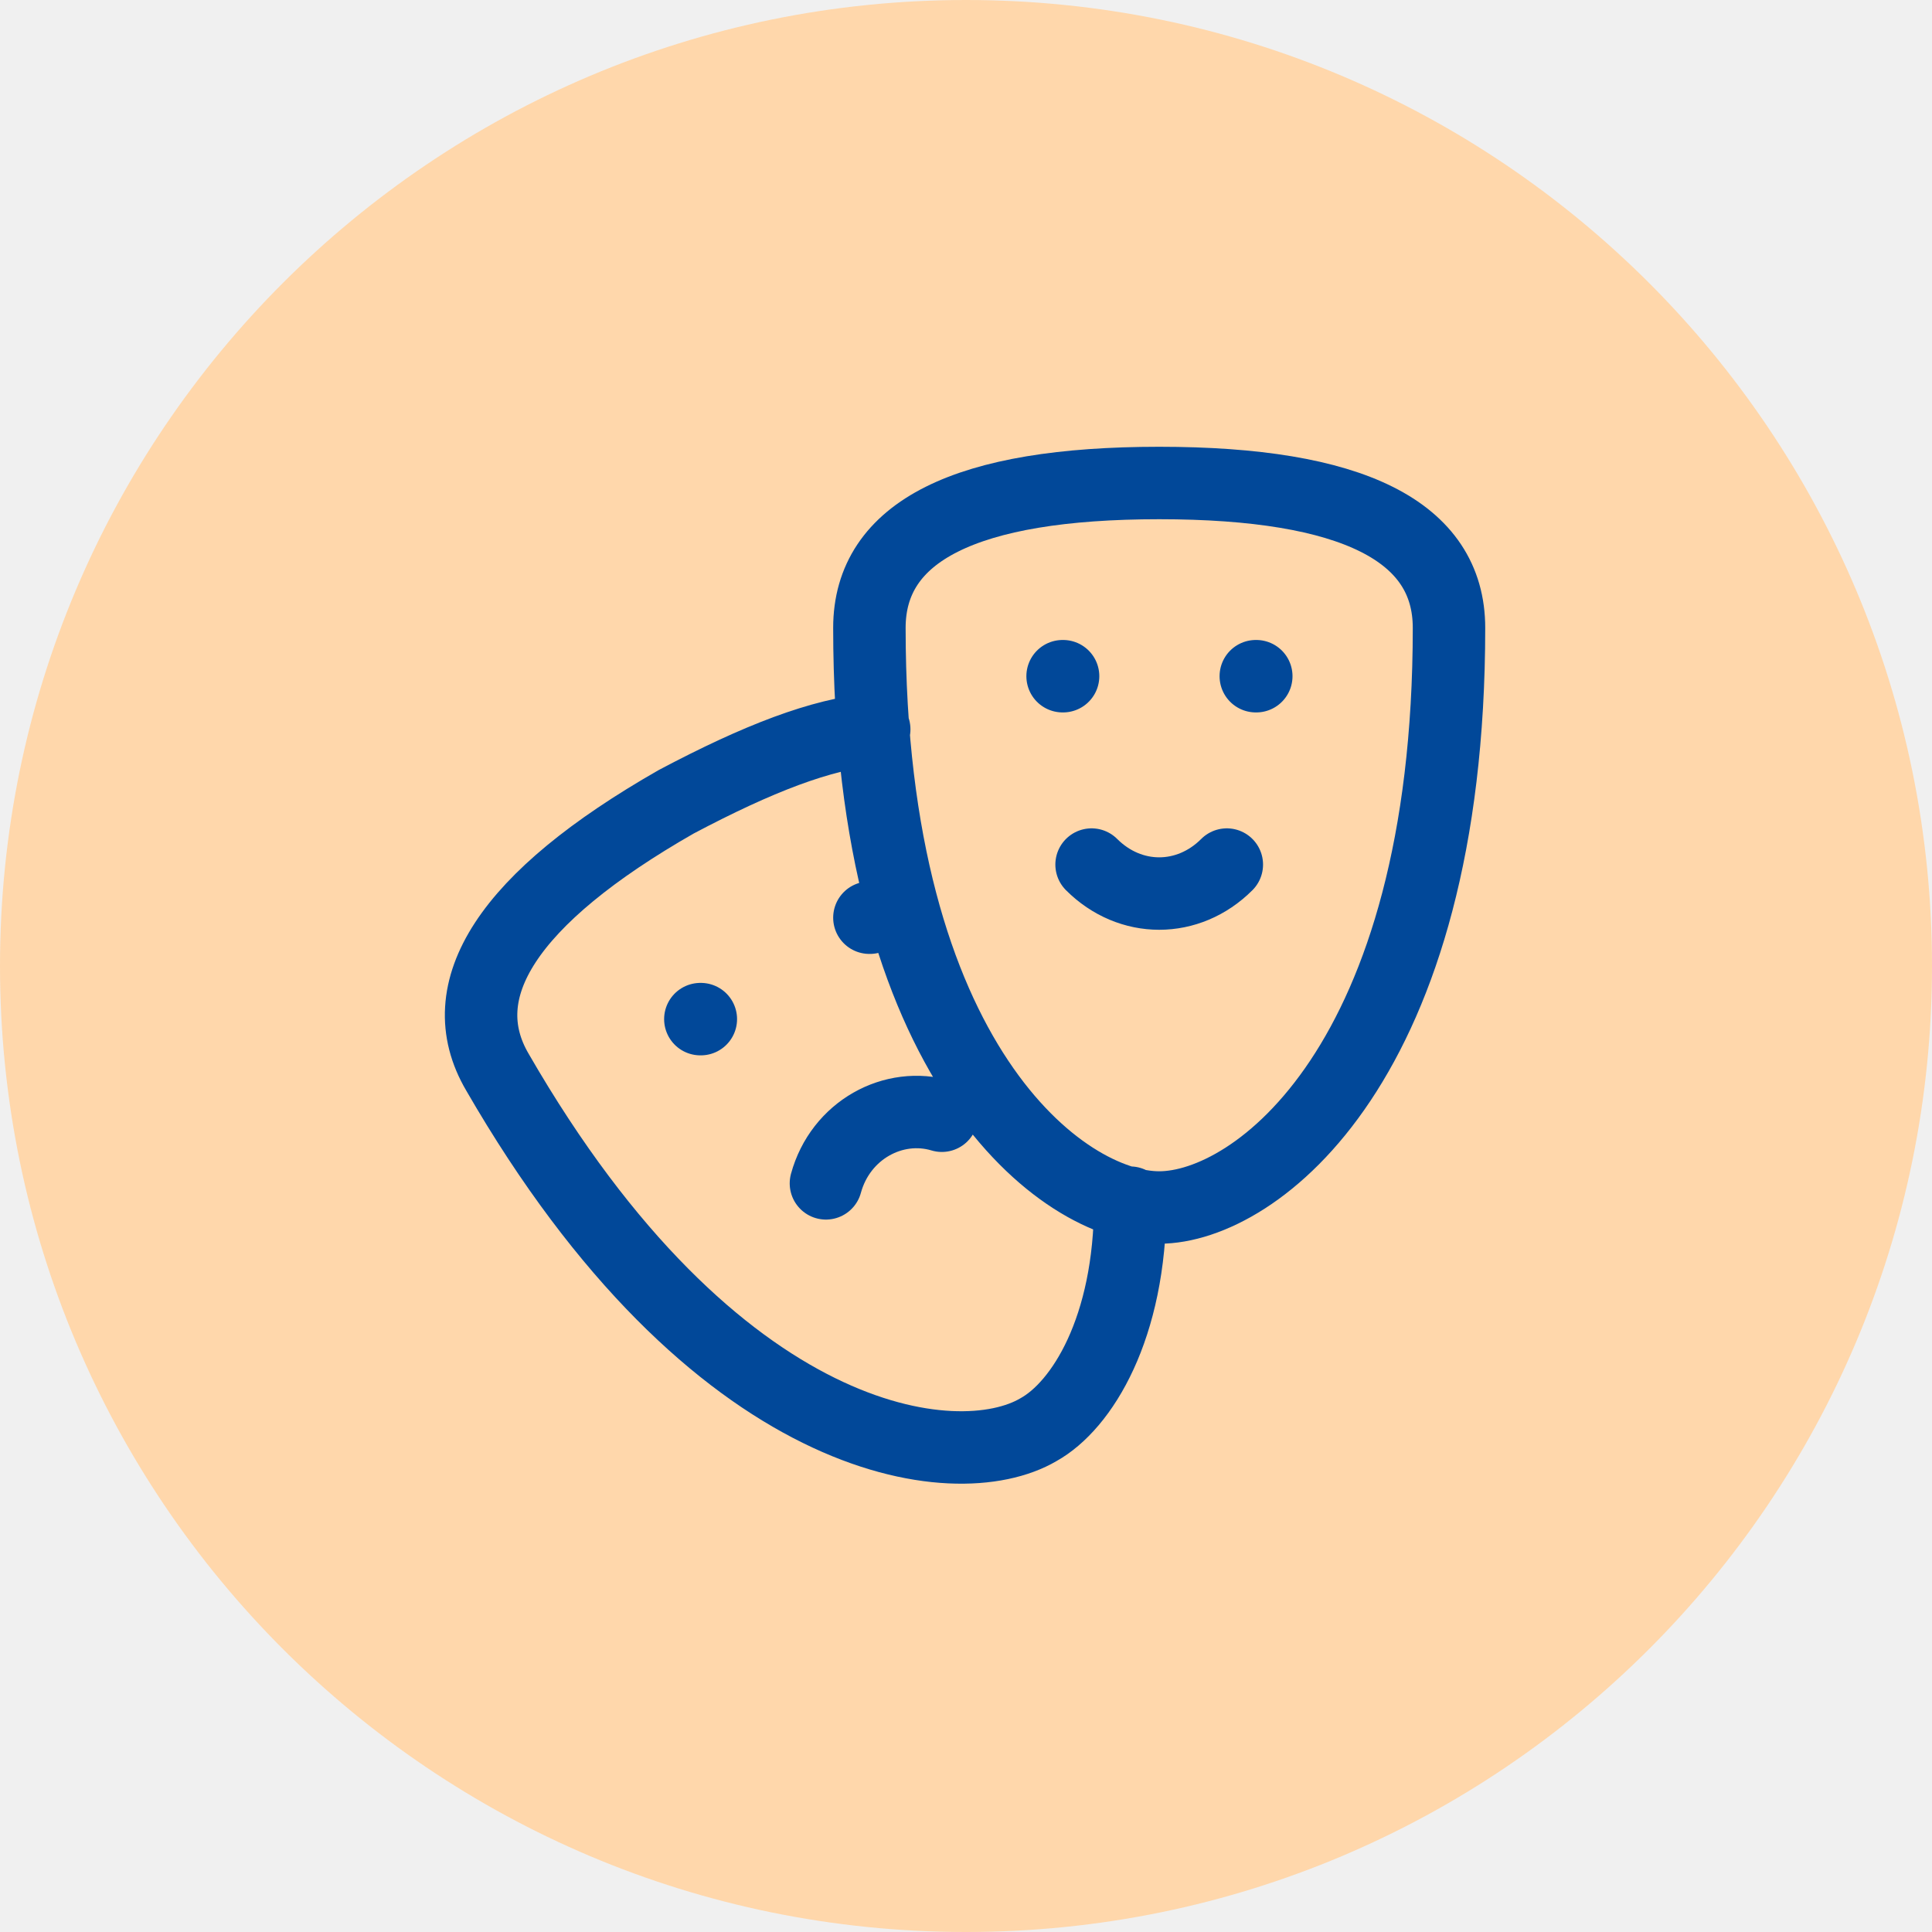
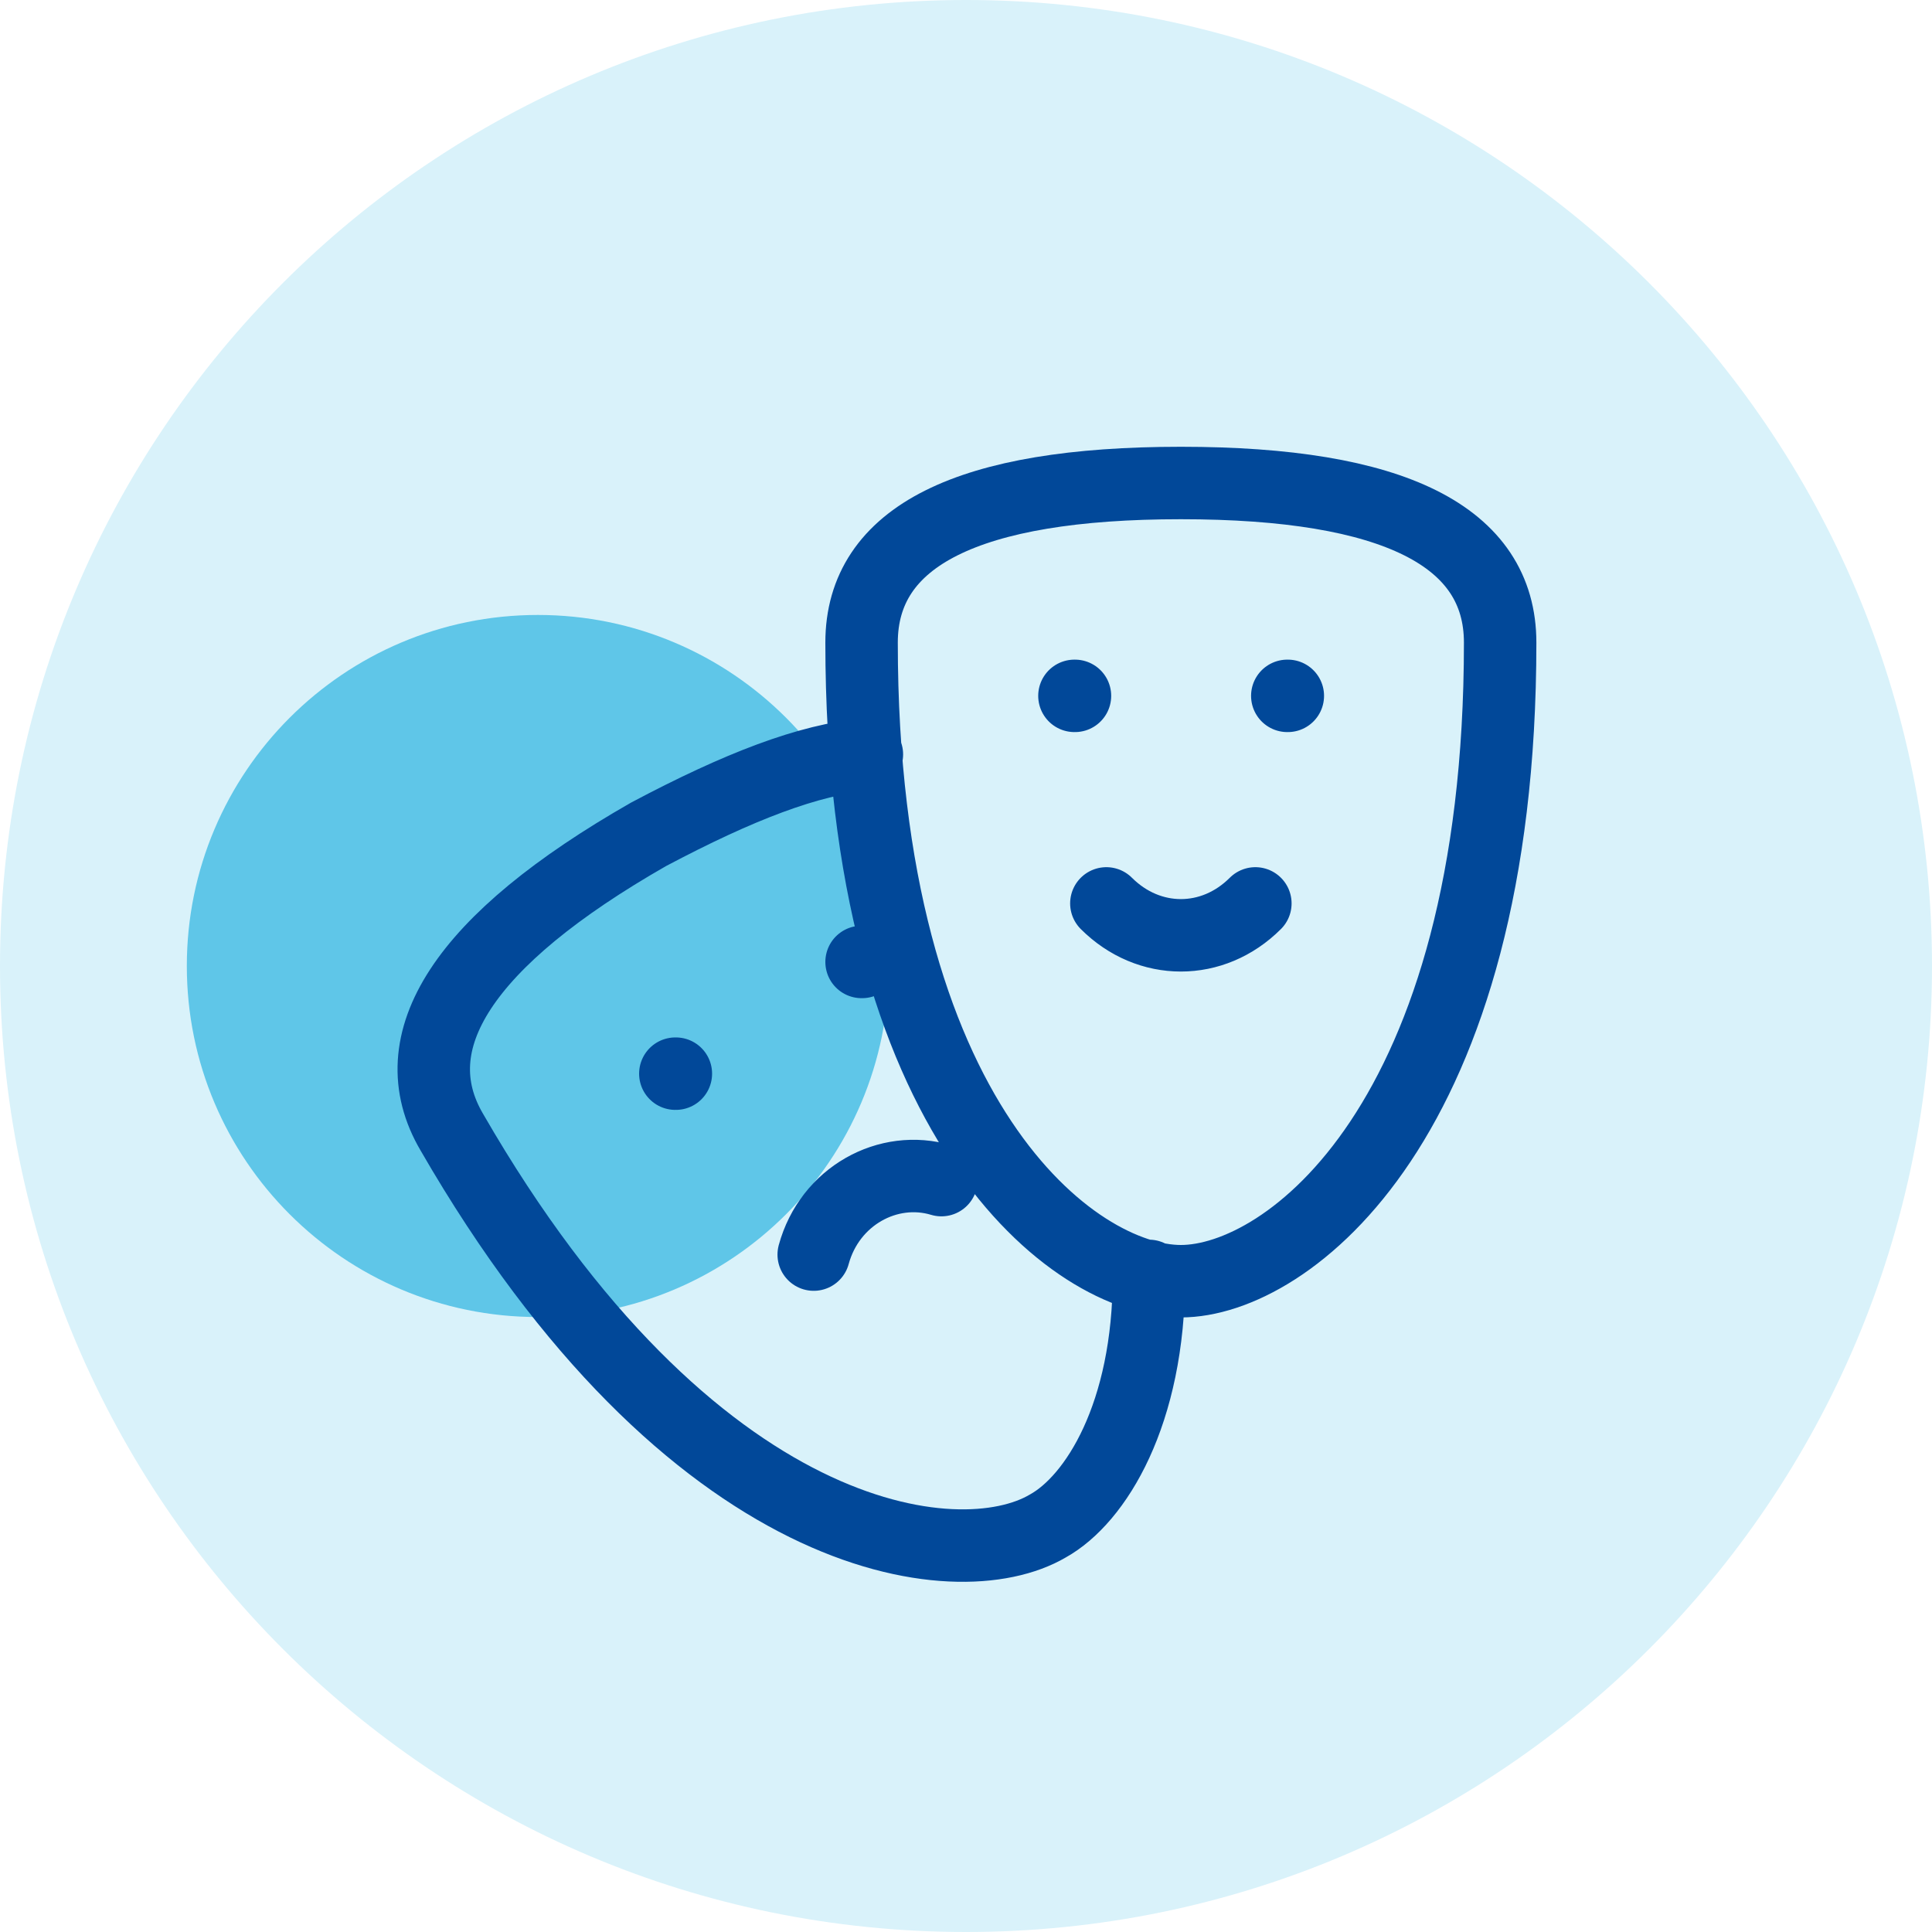
<svg xmlns="http://www.w3.org/2000/svg" width="40" height="40" viewBox="0 0 40 40" fill="none">
-   <circle cx="20" cy="20" r="20" fill="#FFD7AB" />
-   <path d="M18 19H18.01M22 14H22.01M26 14H26.01M14.5 21.1H14.51M25.4 17.9C24.6 18.7 23.4 18.7 22.6 17.9M18.1 15.1C17 15.2 15.7 15.7 14 16.6C10.5 18.6 9.3 20.5 10.3 22.2C14.8 30 19.8 30.6 21.5 29.6C22.4 29.1 23.4 27.5 23.4 24.9M17.1 24.5C17.4 23.4 18.5 22.8 19.5 23.1M30 13C30 22 26 25 24 25C22 25 18 22 18 13C18 11 20 10 24 10C28 10 30 11 30 13Z" stroke="#014899" stroke-width="1.5" stroke-linecap="round" stroke-linejoin="round" />
+   <rect width="40" height="40" fill="#F0F0F6" />
+   <g id="Category Icons">
+     <path d="M-383 -38C-383 -39.105 -382.105 -40 -381 -40H176C177.105 -40 178 -39.105 178 -38V141C178 142.105 177.105 143 176 143H-381C-382.105 143 -383 142.105 -383 141V-38Z" fill="white" />
+     <path d="M-381 -39H176V-41H-381V-39ZM177 -38V141H179V-38H177ZM176 142H-381V144H176V142ZM-382 141V-38H-384V141H-382ZM-381 142C-381.552 142 -382 141.552 -382 141H-384C-384 142.657 -382.657 144 -381 144V142ZM177 141C177 141.552 176.552 142 176 142V144C177.657 144 179 142.657 179 141H177ZM176 -39C176.552 -39 177 -38.552 177 -38H179C179 -39.657 177.657 -41 176 -41V-39ZM-381 -41C-382.657 -41 -384 -39.657 -384 -38H-382C-382 -38.552 -381.552 -39 -381 -39V-41Z" fill="black" fill-opacity="0.1" />
+     <g id="Culture &amp; Culture" clip-path="url(#clip0_0_1)">
+       <g id="Group 35">
+         <circle id="Ellipse 1538" cx="20" cy="20" r="20" fill="#D9F2FA" />
+         <g id="Group 34">
+           <circle id="Ellipse 1555" cx="11.136" cy="20" r="7.268" fill="#5FC6E8" />
+           <path id="Vector" d="M17.838 19.916H17.849M22.245 14.407H22.256M26.652 14.407H26.663M13.982 22.229H13.993M25.991 18.704C25.11 19.585 23.788 19.585 22.906 18.704M17.948 15.619C16.736 15.729 15.304 16.28 13.431 17.272C9.575 19.475 8.253 21.568 9.355 23.441C14.313 32.035 19.821 32.696 21.694 31.594C22.686 31.043 23.788 29.281 23.788 26.416M16.847 25.975C17.177 24.764 18.389 24.102 19.491 24.433M31.059 13.305C31.059 23.221 26.652 26.526 24.449 26.526C22.245 26.526 17.838 23.221 17.838 13.305C17.838 11.102 20.042 10 24.449 10C28.856 10 31.059 11.102 31.059 13.305Z" stroke="#014899" stroke-width="1.5" stroke-linecap="round" stroke-linejoin="round" />
+         </g>
+       </g>
+     </g>
+   </g>
+   <defs>
+     <clipPath id="clip0_0_1">
+       <rect width="40" height="40" fill="white" />
+     </clipPath>
+   </defs>
</svg>
